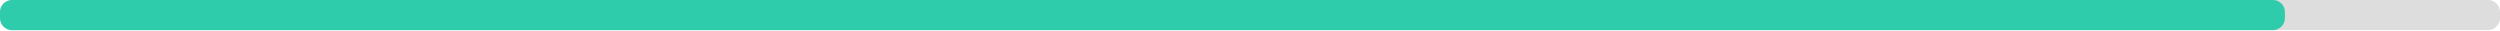
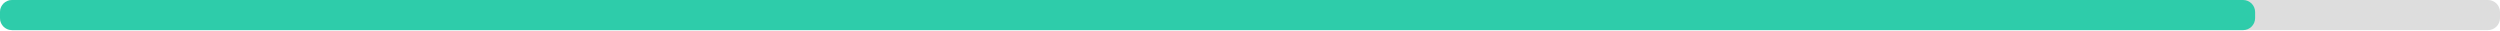
<svg xmlns="http://www.w3.org/2000/svg" width="830" height="10">
  <g>
    <rect style="fill: #ddd;" height="10" width="830" rx="4" y="0" x="0" />
-     <rect style="fill: #2eccaa;" height="10" width="758.6" rx="4" y="0" x="0" />
+     <rect style="fill: #2eccaa;" height="10" width="748.7" rx="4" y="0" x="0" />
  </g>
</svg>
